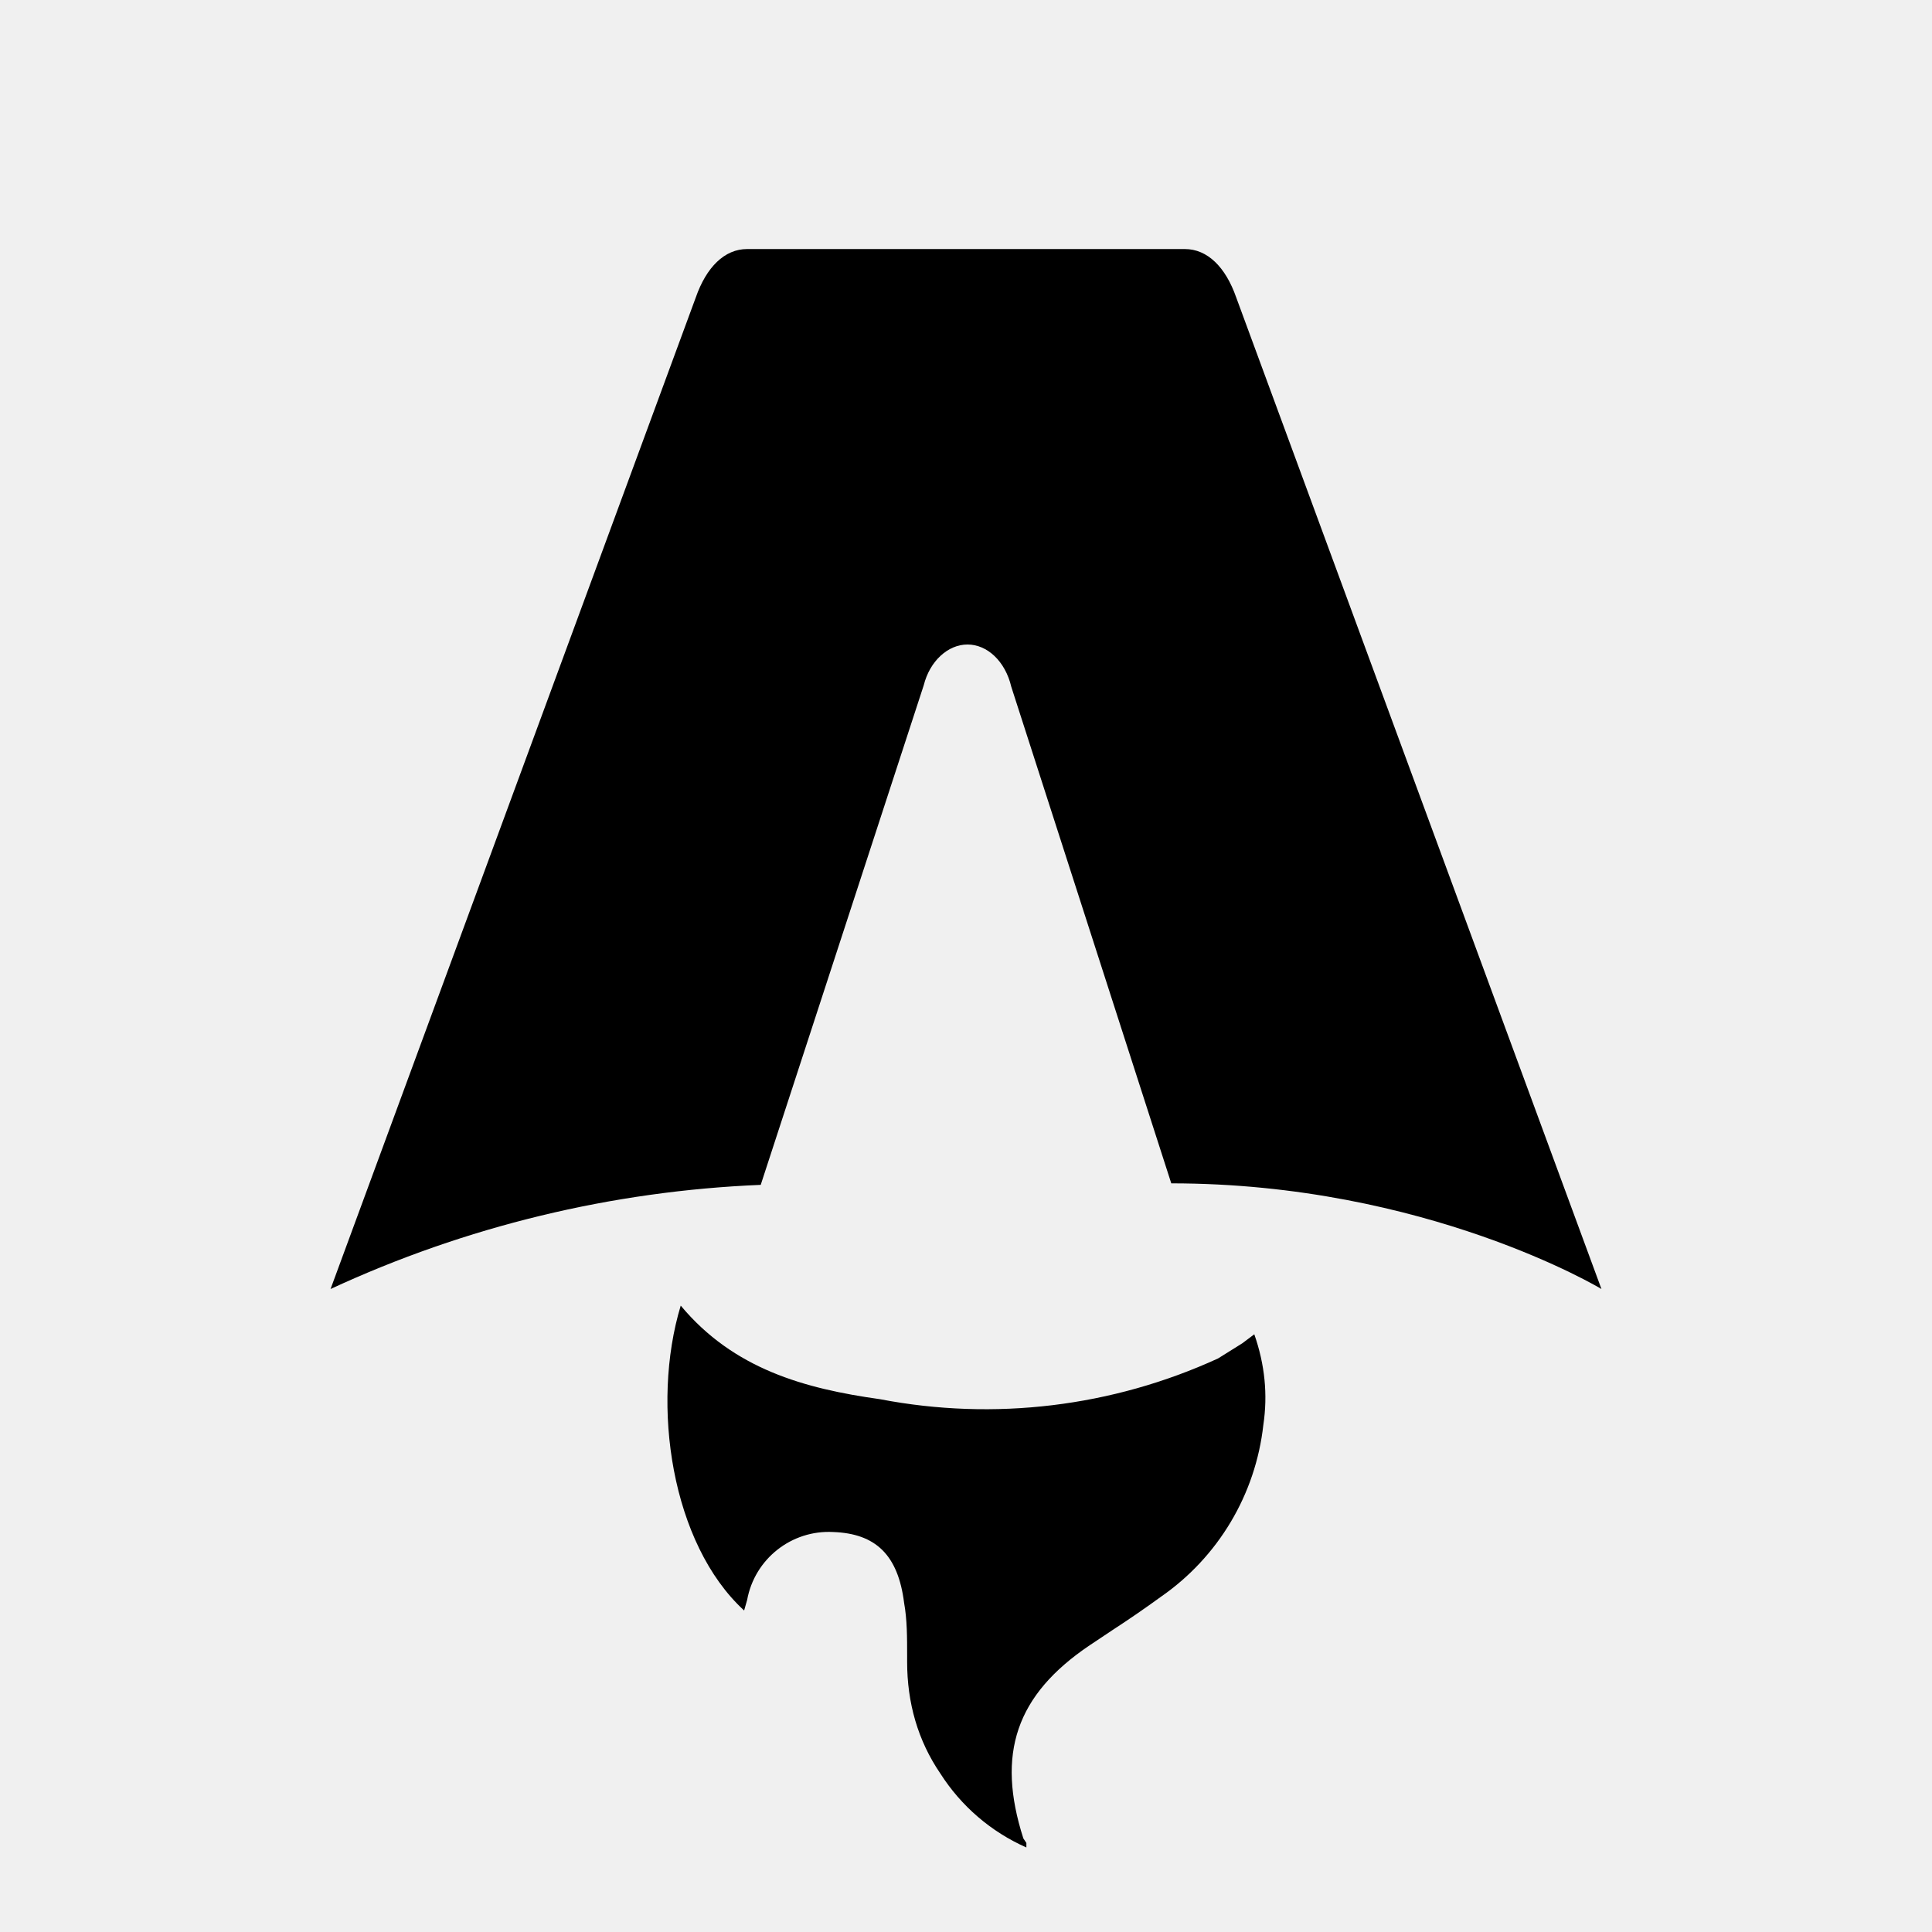
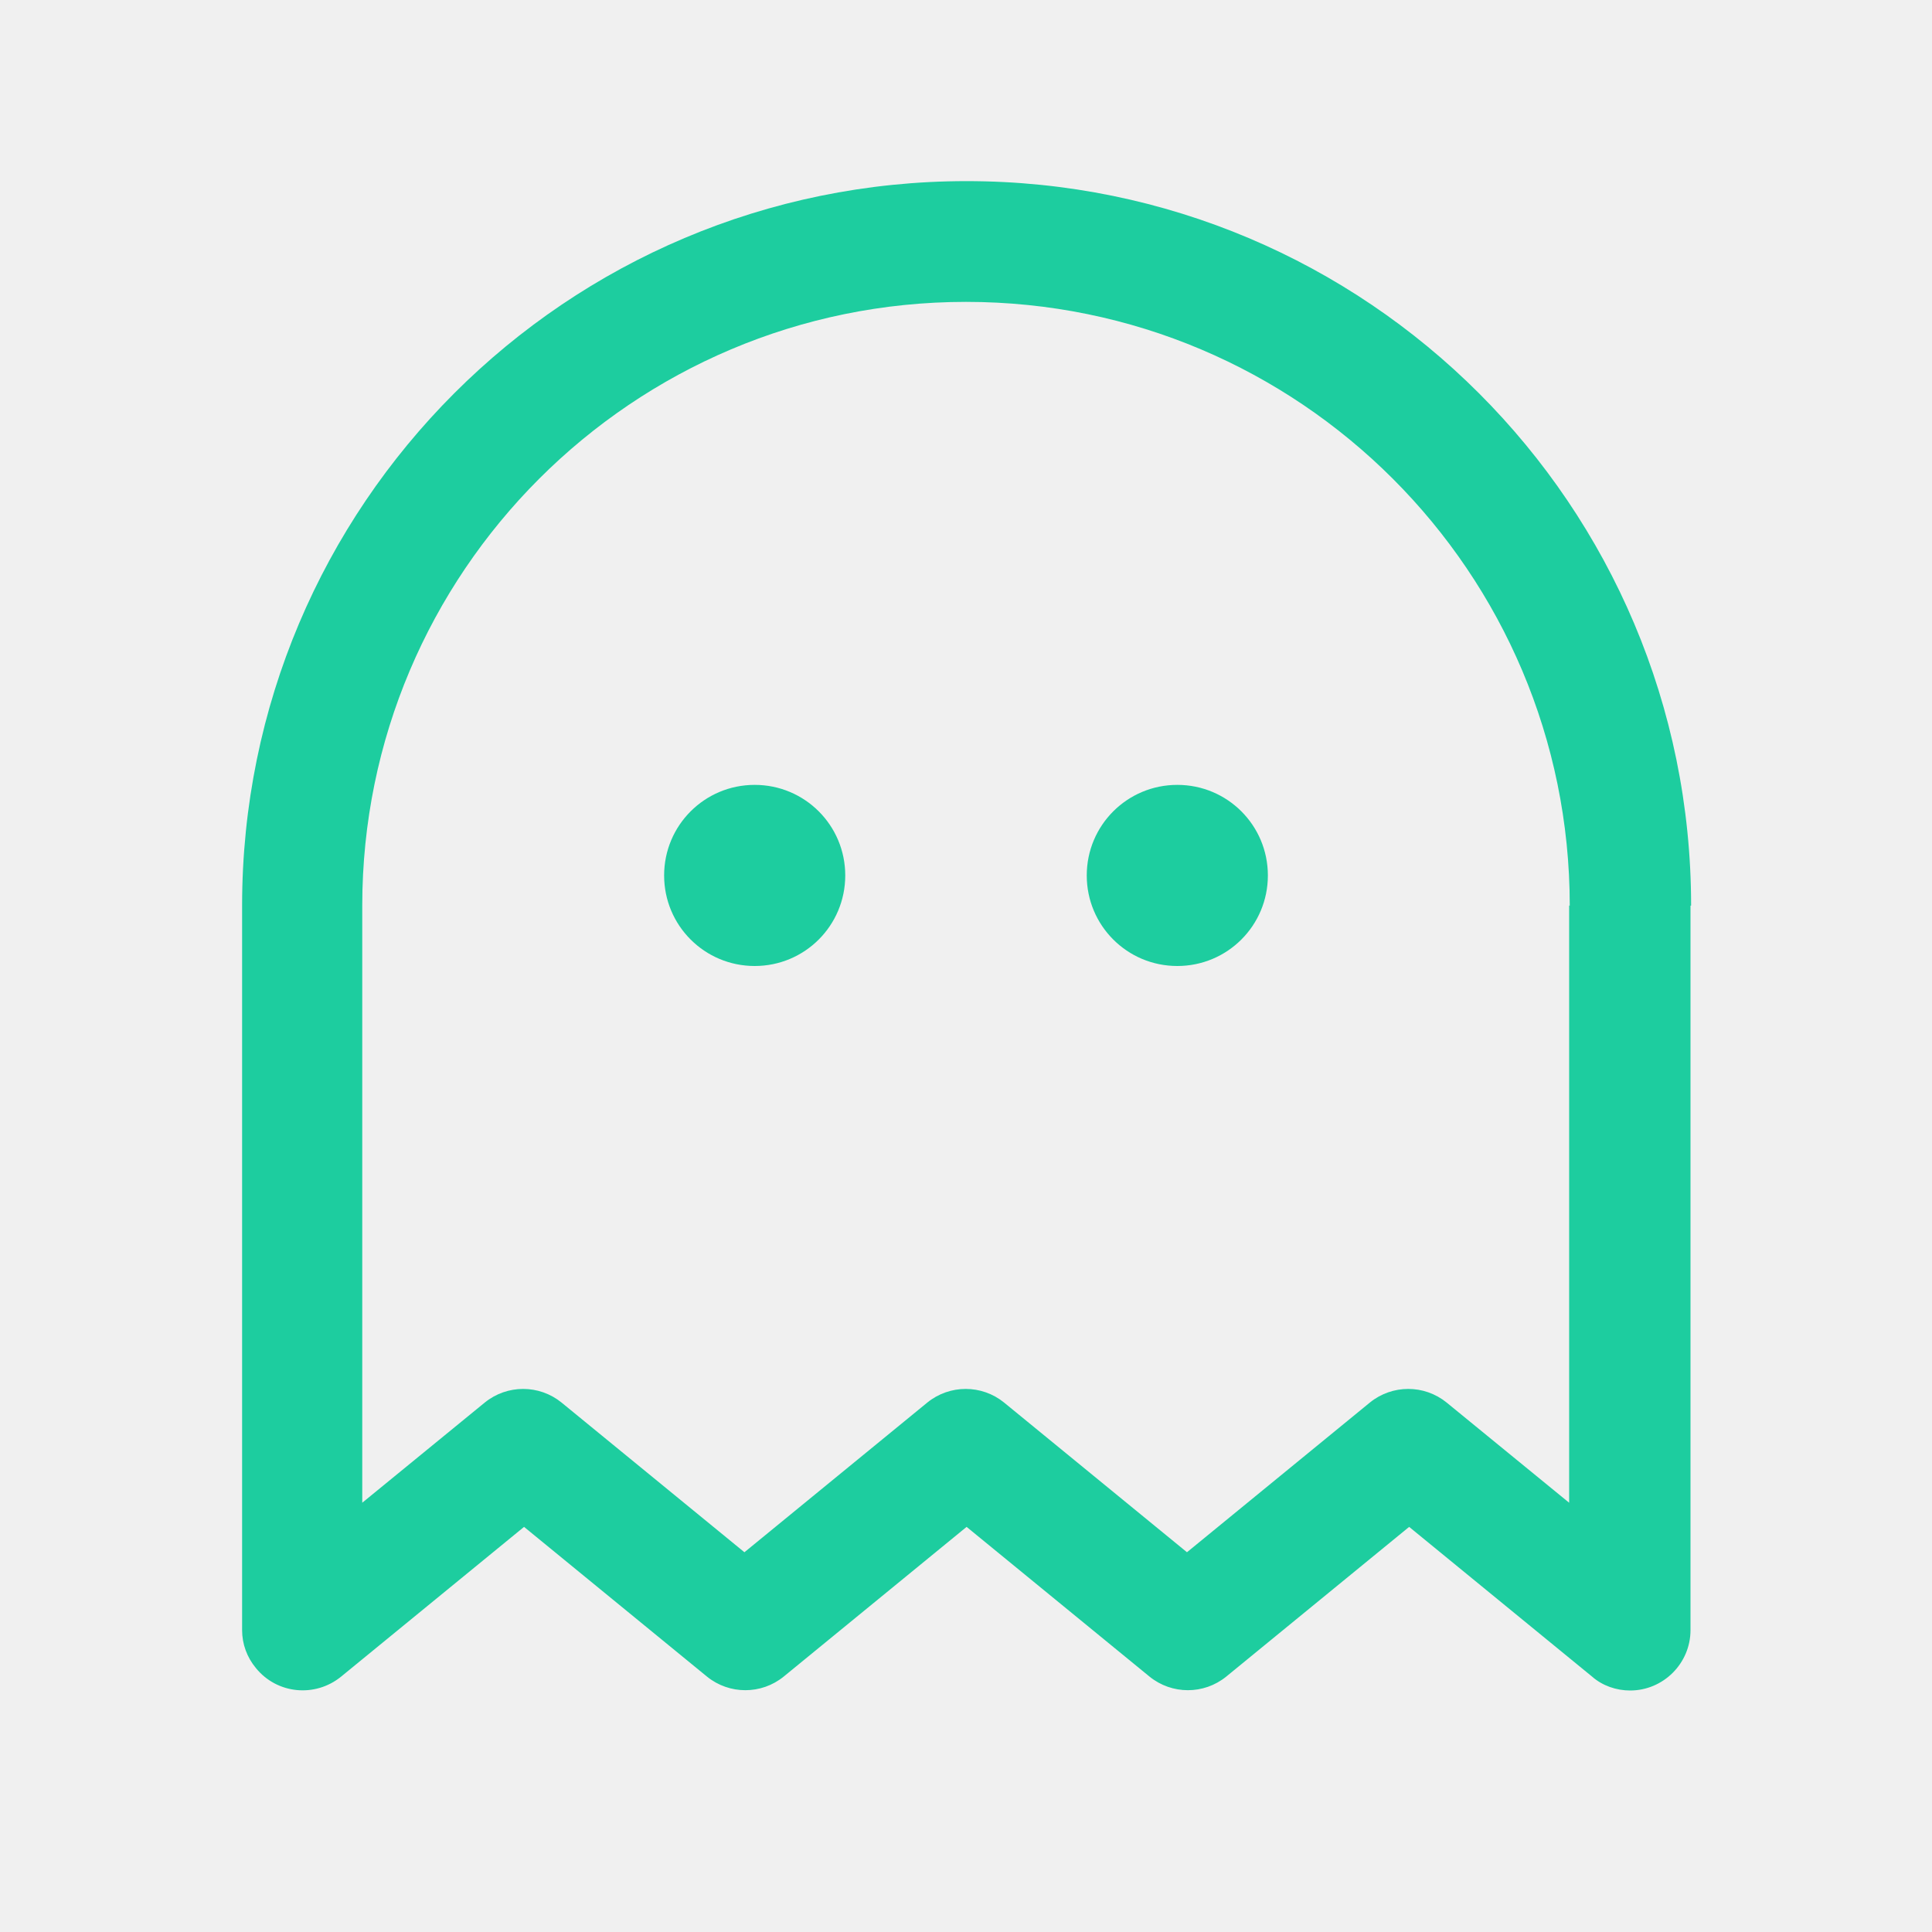
- <svg xmlns="http://www.w3.org/2000/svg" fill="none" viewBox="0 0 128 128">
-   <path d="M50.4 78.5a75.1 75.1 0 0 0-28.5 6.9l24.2-65.7c.7-2 1.9-3.2 3.4-3.2h29c1.5 0 2.7 1.2 3.4 3.2l24.2 65.7s-11.6-7-28.5-7L67 45.5c-.4-1.7-1.6-2.8-2.9-2.8-1.3 0-2.5 1.1-2.9 2.7L50.4 78.5Zm-1.1 28.2Zm-4.2-20.2c-2 6.6-.6 15.8 4.2 20.2a17.5 17.5 0 0 1 .2-.7 5.5 5.5 0 0 1 5.7-4.5c2.8.1 4.3 1.5 4.7 4.7.2 1.1.2 2.3.2 3.5v.4c0 2.7.7 5.2 2.2 7.4a13 13 0 0 0 5.7 4.9v-.3l-.2-.3c-1.8-5.6-.5-9.5 4.4-12.8l1.5-1a73 73 0 0 0 3.2-2.2 16 16 0 0 0 6.8-11.4c.3-2 .1-4-.6-6l-.8.6-1.6 1a37 37 0 0 1-22.4 2.7c-5-.7-9.7-2-13.2-6.2Z" />
-   <style>
-         path { fill: #000; }
-         @media (prefers-color-scheme: dark) {
-             path { fill: #FFF; }
-         }
+ <svg xmlns="http://www.w3.org/2000/svg" id="Layer_1" version="1.1" viewBox="0 0 32 32">
+   <defs>
+     <style>
+       .st0 {
+         fill: #1dcd9f;
+       }
    </style>
+   </defs>
+   <path class="st0" d="M14,14.5c0,.83-.67,1.5-1.5,1.5s-1.5-.67-1.5-1.5.67-1.5,1.5-1.5h0c.83,0,1.5.67,1.5,1.5ZM19.5,13c-.83,0-1.5.67-1.5,1.5s.67,1.5,1.5,1.5,1.5-.67,1.5-1.5h0c0-.83-.67-1.5-1.5-1.5ZM28,15v12c0,.55-.45,1-1,1-.23,0-.46-.08-.63-.23l-3.03-2.48-3.03,2.48c-.37.3-.9.3-1.27,0l-3.03-2.48-3.03,2.48c-.37.3-.9.3-1.27,0l-3.03-2.48-3.03,2.48c-.43.35-1.06.29-1.41-.14-.15-.18-.23-.4-.23-.63v-12c0-6.63,5.37-12,12-12s12,5.37,12,12ZM26,15c0-5.52-4.48-10-10-10S6,9.48,6,15v9.89l2.03-1.66c.37-.3.9-.3,1.27,0l3.03,2.48,3.03-2.48c.37-.3.9-.3,1.27,0l3.03,2.48,3.03-2.48c.37-.3.9-.3,1.27,0l2.03,1.66v-9.89Z" />
</svg>
